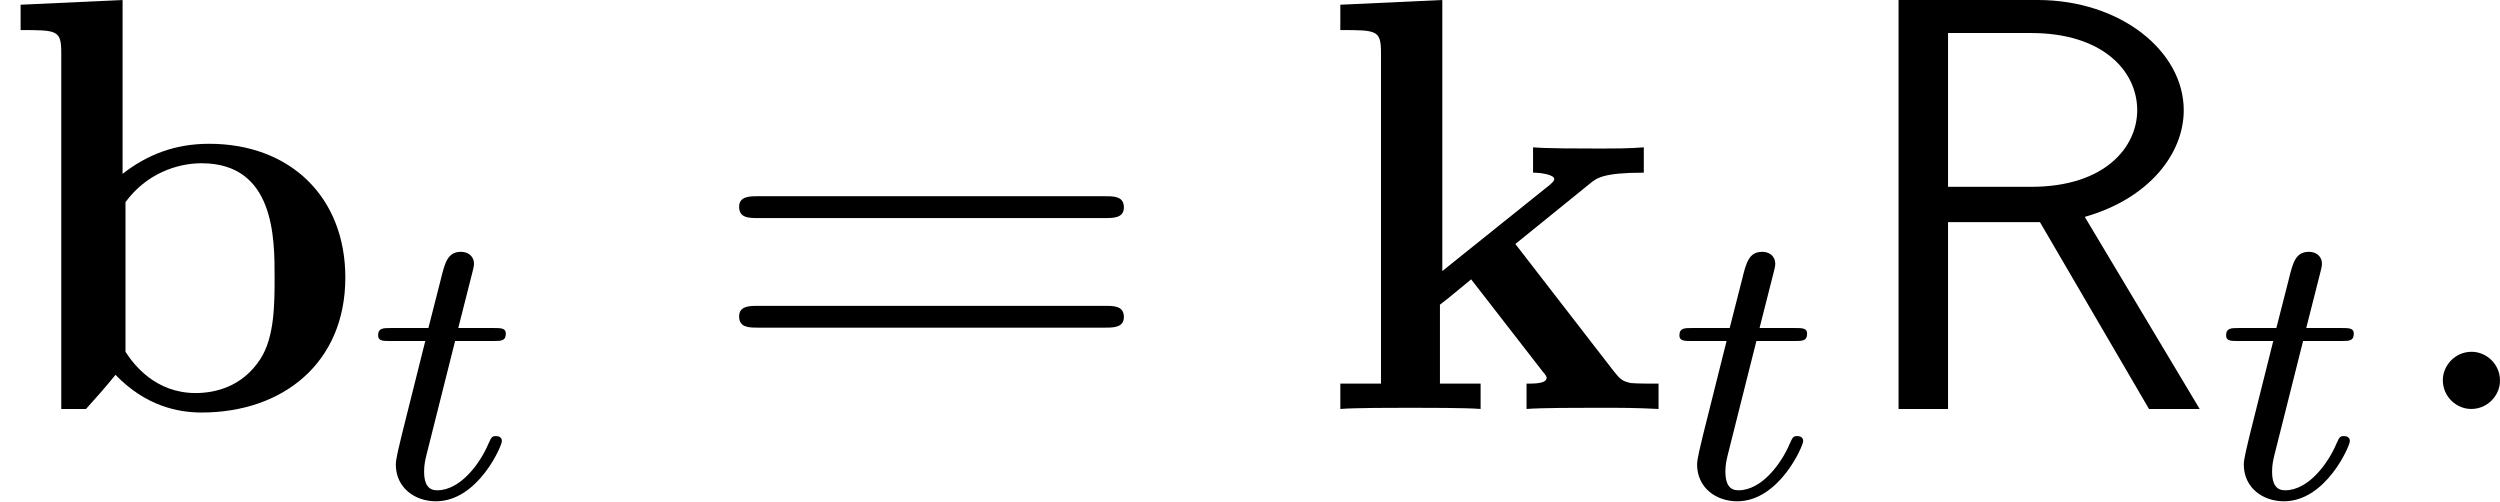
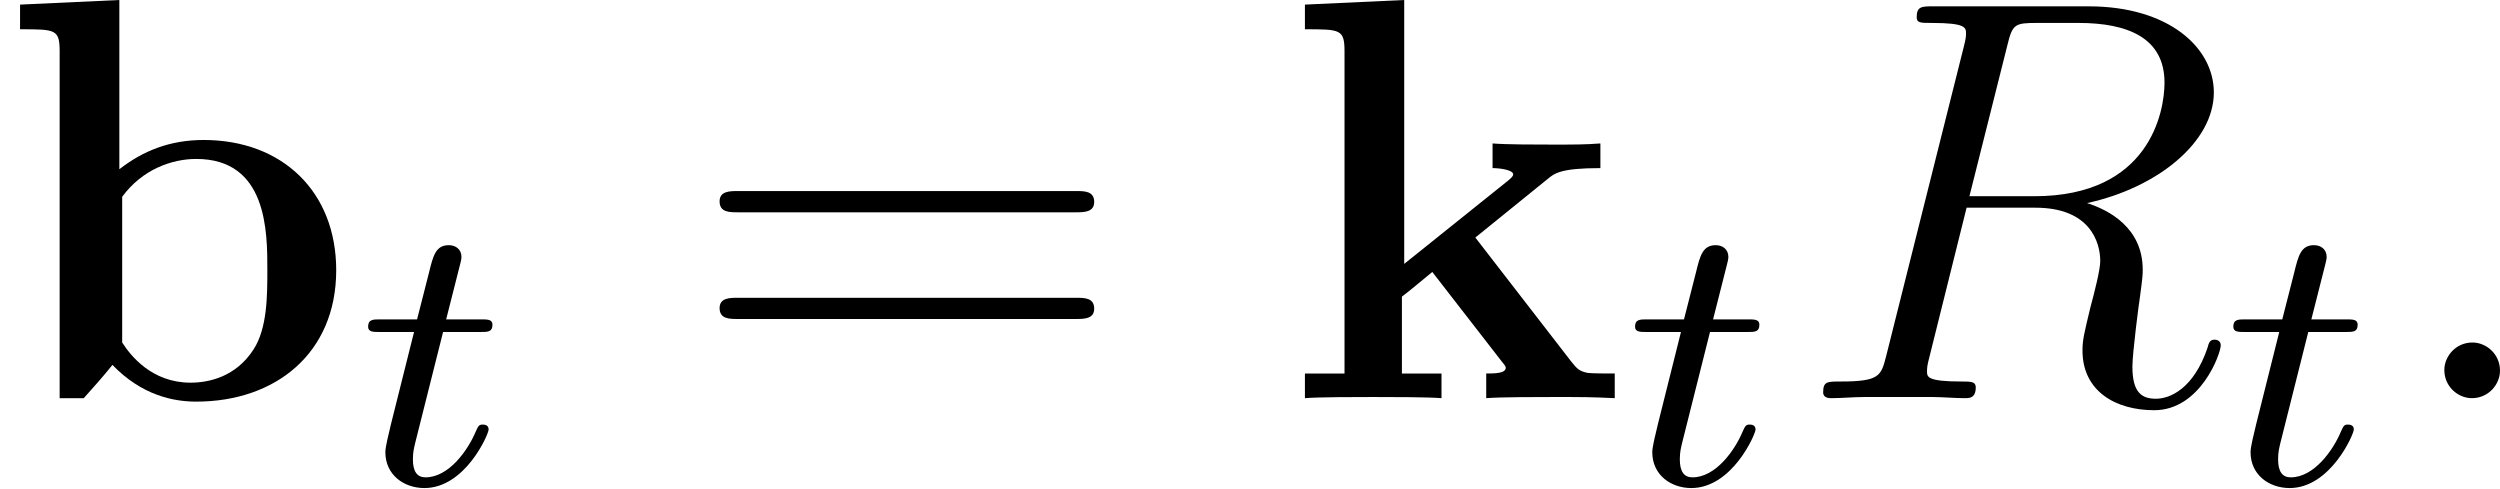
- <svg xmlns="http://www.w3.org/2000/svg" xmlns:xlink="http://www.w3.org/1999/xlink" version="1.1" width="50.719pt" height="10.17pt" viewBox="192.362 50.981 50.719 10.17">
+ <svg xmlns="http://www.w3.org/2000/svg" xmlns:xlink="http://www.w3.org/1999/xlink" version="1.1" width="52.095pt" height="10.17pt" viewBox="191.674 50.981 52.095 10.17">
  <defs>
-     <path id="g4-58" d="M2.2-.574C2.2-.921 1.913-1.16 1.626-1.16C1.279-1.16 1.04-.873 1.04-.586C1.04-.239 1.327 0 1.614 0C1.961 0 2.2-.287 2.2-.574Z" />
-     <path id="g1-82" d="M4.866-3.897C6.169-4.268 6.874-5.177 6.874-6.061C6.874-7.257 5.595-8.297 3.909-8.297H1.088V0H2.092V-3.79H3.957L6.169 0H7.197L4.866-3.897ZM2.092-4.507V-7.627H3.778C5.224-7.627 5.93-6.862 5.93-6.061C5.93-5.32 5.284-4.507 3.778-4.507H2.092Z" />
-     <path id="g17-61" d="M8.07-3.873C8.237-3.873 8.452-3.873 8.452-4.089C8.452-4.316 8.249-4.316 8.07-4.316H1.028C.861-4.316 .646-4.316 .646-4.101C.646-3.873 .849-3.873 1.028-3.873H8.07ZM8.07-1.65C8.237-1.65 8.452-1.65 8.452-1.865C8.452-2.092 8.249-2.092 8.07-2.092H1.028C.861-2.092 .646-2.092 .646-1.877C.646-1.65 .849-1.65 1.028-1.65H8.07Z" />
-     <path id="g3-116" d="M1.761-3.172H2.542C2.694-3.172 2.79-3.172 2.79-3.324C2.79-3.435 2.686-3.435 2.55-3.435H1.825L2.112-4.567C2.144-4.686 2.144-4.726 2.144-4.734C2.144-4.902 2.016-4.981 1.881-4.981C1.61-4.981 1.554-4.766 1.467-4.407L1.219-3.435H.454C.303-3.435 .199-3.435 .199-3.284C.199-3.172 .303-3.172 .438-3.172H1.156L.677-1.259C.63-1.06 .558-.781 .558-.669C.558-.191 .948 .08 1.371 .08C2.224 .08 2.71-1.044 2.71-1.14C2.71-1.227 2.638-1.243 2.59-1.243C2.503-1.243 2.495-1.211 2.439-1.092C2.279-.709 1.881-.143 1.395-.143C1.227-.143 1.132-.255 1.132-.518C1.132-.669 1.156-.757 1.18-.861L1.761-3.172Z" />
-     <path id="g2-98" d="M2.487-8.297L.418-8.201V-7.687C1.16-7.687 1.243-7.687 1.243-7.221V0H1.745C1.949-.227 2.152-.454 2.343-.693C2.953-.06 3.61 .072 4.089 .072C5.738 .072 7.006-.933 7.006-2.666C7.006-4.304 5.882-5.38 4.244-5.38C3.539-5.38 2.977-5.153 2.487-4.77V-8.297ZM2.546-4.196C2.965-4.77 3.587-4.985 4.089-4.985C5.571-4.985 5.571-3.467 5.571-2.678C5.571-2.14 5.571-1.459 5.284-1.016C4.914-.442 4.352-.323 3.969-.323C3.156-.323 2.714-.897 2.546-1.16V-4.196Z" />
-     <path id="g2-107" d="M3.969-3.347L5.475-4.567C5.619-4.686 5.75-4.794 6.575-4.794V-5.308C6.265-5.284 6.025-5.284 5.583-5.284C5.272-5.284 4.603-5.284 4.328-5.308V-4.794C4.471-4.794 4.758-4.758 4.758-4.663C4.758-4.615 4.686-4.567 4.663-4.543L2.487-2.798V-8.297L.418-8.201V-7.687C1.16-7.687 1.243-7.687 1.243-7.221V-.514H.418V0C.693-.024 1.518-.024 1.841-.024S2.989-.024 3.264 0V-.514H2.439V-2.116C2.63-2.26 2.809-2.415 3.072-2.63L4.519-.765C4.603-.669 4.603-.646 4.603-.634C4.603-.514 4.364-.514 4.196-.514V0C4.483-.024 5.272-.024 5.595-.024C6.205-.024 6.372-.024 6.874 0V-.514C6.683-.514 6.444-.514 6.312-.526C6.145-.562 6.097-.598 5.966-.765L3.969-3.347Z" />
+     <path id="g18-58" d="M2.2-.574C2.2-.921 1.913-1.16 1.626-1.16C1.279-1.16 1.04-.873 1.04-.586C1.04-.239 1.327 0 1.614 0C1.961 0 2.2-.287 2.2-.574Z" />
+     <path id="g18-82" d="M4.4-7.352C4.507-7.795 4.555-7.819 5.021-7.819H5.882C6.91-7.819 7.675-7.508 7.675-6.575C7.675-5.966 7.364-4.208 4.961-4.208H3.61L4.4-7.352ZM6.061-4.065C7.544-4.388 8.703-5.344 8.703-6.372C8.703-7.305 7.759-8.165 6.097-8.165H2.857C2.618-8.165 2.511-8.165 2.511-7.938C2.511-7.819 2.594-7.819 2.821-7.819C3.539-7.819 3.539-7.723 3.539-7.592C3.539-7.568 3.539-7.496 3.491-7.317L1.877-.885C1.769-.466 1.745-.347 .921-.347C.646-.347 .562-.347 .562-.12C.562 0 .693 0 .729 0C.944 0 1.196-.024 1.423-.024H2.833C3.049-.024 3.3 0 3.515 0C3.61 0 3.742 0 3.742-.227C3.742-.347 3.634-.347 3.455-.347C2.726-.347 2.726-.442 2.726-.562C2.726-.574 2.726-.658 2.75-.753L3.551-3.969H4.985C6.121-3.969 6.336-3.252 6.336-2.857C6.336-2.678 6.217-2.212 6.133-1.901C6.001-1.351 5.966-1.219 5.966-.992C5.966-.143 6.659 .251 7.46 .251C8.428 .251 8.847-.933 8.847-1.1C8.847-1.184 8.787-1.219 8.715-1.219C8.62-1.219 8.596-1.148 8.572-1.052C8.285-.203 7.795 .012 7.496 .012S7.006-.12 7.006-.658C7.006-.944 7.149-2.032 7.161-2.092C7.221-2.534 7.221-2.582 7.221-2.678C7.221-3.551 6.516-3.921 6.061-4.065Z" />
+     <path id="g34-61" d="M8.07-3.873C8.237-3.873 8.452-3.873 8.452-4.089C8.452-4.316 8.249-4.316 8.07-4.316H1.028C.861-4.316 .646-4.316 .646-4.101C.646-3.873 .849-3.873 1.028-3.873H8.07ZM8.07-1.65C8.237-1.65 8.452-1.65 8.452-1.865C8.452-2.092 8.249-2.092 8.07-2.092H1.028C.861-2.092 .646-2.092 .646-1.877C.646-1.65 .849-1.65 1.028-1.65H8.07Z" />
+     <path id="g17-116" d="M1.761-3.172H2.542C2.694-3.172 2.79-3.172 2.79-3.324C2.79-3.435 2.686-3.435 2.55-3.435H1.825L2.112-4.567C2.144-4.686 2.144-4.726 2.144-4.734C2.144-4.902 2.016-4.981 1.881-4.981C1.61-4.981 1.554-4.766 1.467-4.407L1.219-3.435H.454C.303-3.435 .199-3.435 .199-3.284C.199-3.172 .303-3.172 .438-3.172H1.156L.677-1.259C.63-1.06 .558-.781 .558-.669C.558-.191 .948 .08 1.371 .08C2.224 .08 2.71-1.044 2.71-1.14C2.71-1.227 2.638-1.243 2.59-1.243C2.503-1.243 2.495-1.211 2.439-1.092C2.279-.709 1.881-.143 1.395-.143C1.227-.143 1.132-.255 1.132-.518C1.132-.669 1.156-.757 1.18-.861L1.761-3.172Z" />
+     <path id="g10-98" d="M2.487-8.297L.418-8.201V-7.687C1.16-7.687 1.243-7.687 1.243-7.221V0H1.745C1.949-.227 2.152-.454 2.343-.693C2.953-.06 3.61 .072 4.089 .072C5.738 .072 7.006-.933 7.006-2.666C7.006-4.304 5.882-5.38 4.244-5.38C3.539-5.38 2.977-5.153 2.487-4.77V-8.297ZM2.546-4.196C2.965-4.77 3.587-4.985 4.089-4.985C5.571-4.985 5.571-3.467 5.571-2.678C5.571-2.14 5.571-1.459 5.284-1.016C4.914-.442 4.352-.323 3.969-.323C3.156-.323 2.714-.897 2.546-1.16V-4.196Z" />
+     <path id="g10-107" d="M3.969-3.347L5.475-4.567C5.619-4.686 5.75-4.794 6.575-4.794V-5.308C6.265-5.284 6.025-5.284 5.583-5.284C5.272-5.284 4.603-5.284 4.328-5.308V-4.794C4.471-4.794 4.758-4.758 4.758-4.663C4.758-4.615 4.686-4.567 4.663-4.543L2.487-2.798V-8.297L.418-8.201V-7.687C1.16-7.687 1.243-7.687 1.243-7.221V-.514H.418V0C.693-.024 1.518-.024 1.841-.024S2.989-.024 3.264 0V-.514H2.439V-2.116C2.63-2.26 2.809-2.415 3.072-2.63L4.519-.765C4.603-.669 4.603-.646 4.603-.634C4.603-.514 4.364-.514 4.196-.514V0C4.483-.024 5.272-.024 5.595-.024C6.205-.024 6.372-.024 6.874 0V-.514C6.683-.514 6.444-.514 6.312-.526C6.145-.562 6.097-.598 5.966-.765L3.969-3.347Z" />
  </defs>
  <g id="page1">
-     <use x="192.362" y="59.278" xlink:href="#g2-98" />
-     <use x="199.834" y="61.071" xlink:href="#g3-116" />
-     <use x="206.711" y="59.278" xlink:href="#g17-61" />
-     <use x="219.136" y="59.278" xlink:href="#g2-107" />
-     <use x="226.234" y="61.071" xlink:href="#g3-116" />
-     <use x="229.791" y="59.278" xlink:href="#g1-82" />
-     <use x="237.325" y="61.071" xlink:href="#g3-116" />
-     <use x="240.881" y="59.278" xlink:href="#g4-58" />
+     <use x="191.674" y="59.278" xlink:href="#g10-98" />
+     <use x="199.146" y="61.071" xlink:href="#g17-116" />
+     <use x="206.023" y="59.278" xlink:href="#g34-61" />
+     <use x="218.448" y="59.278" xlink:href="#g10-107" />
+     <use x="225.546" y="61.071" xlink:href="#g17-116" />
+     <use x="229.103" y="59.278" xlink:href="#g18-82" />
+     <use x="238.013" y="61.071" xlink:href="#g17-116" />
+     <use x="241.569" y="59.278" xlink:href="#g18-58" />
  </g>
</svg>
